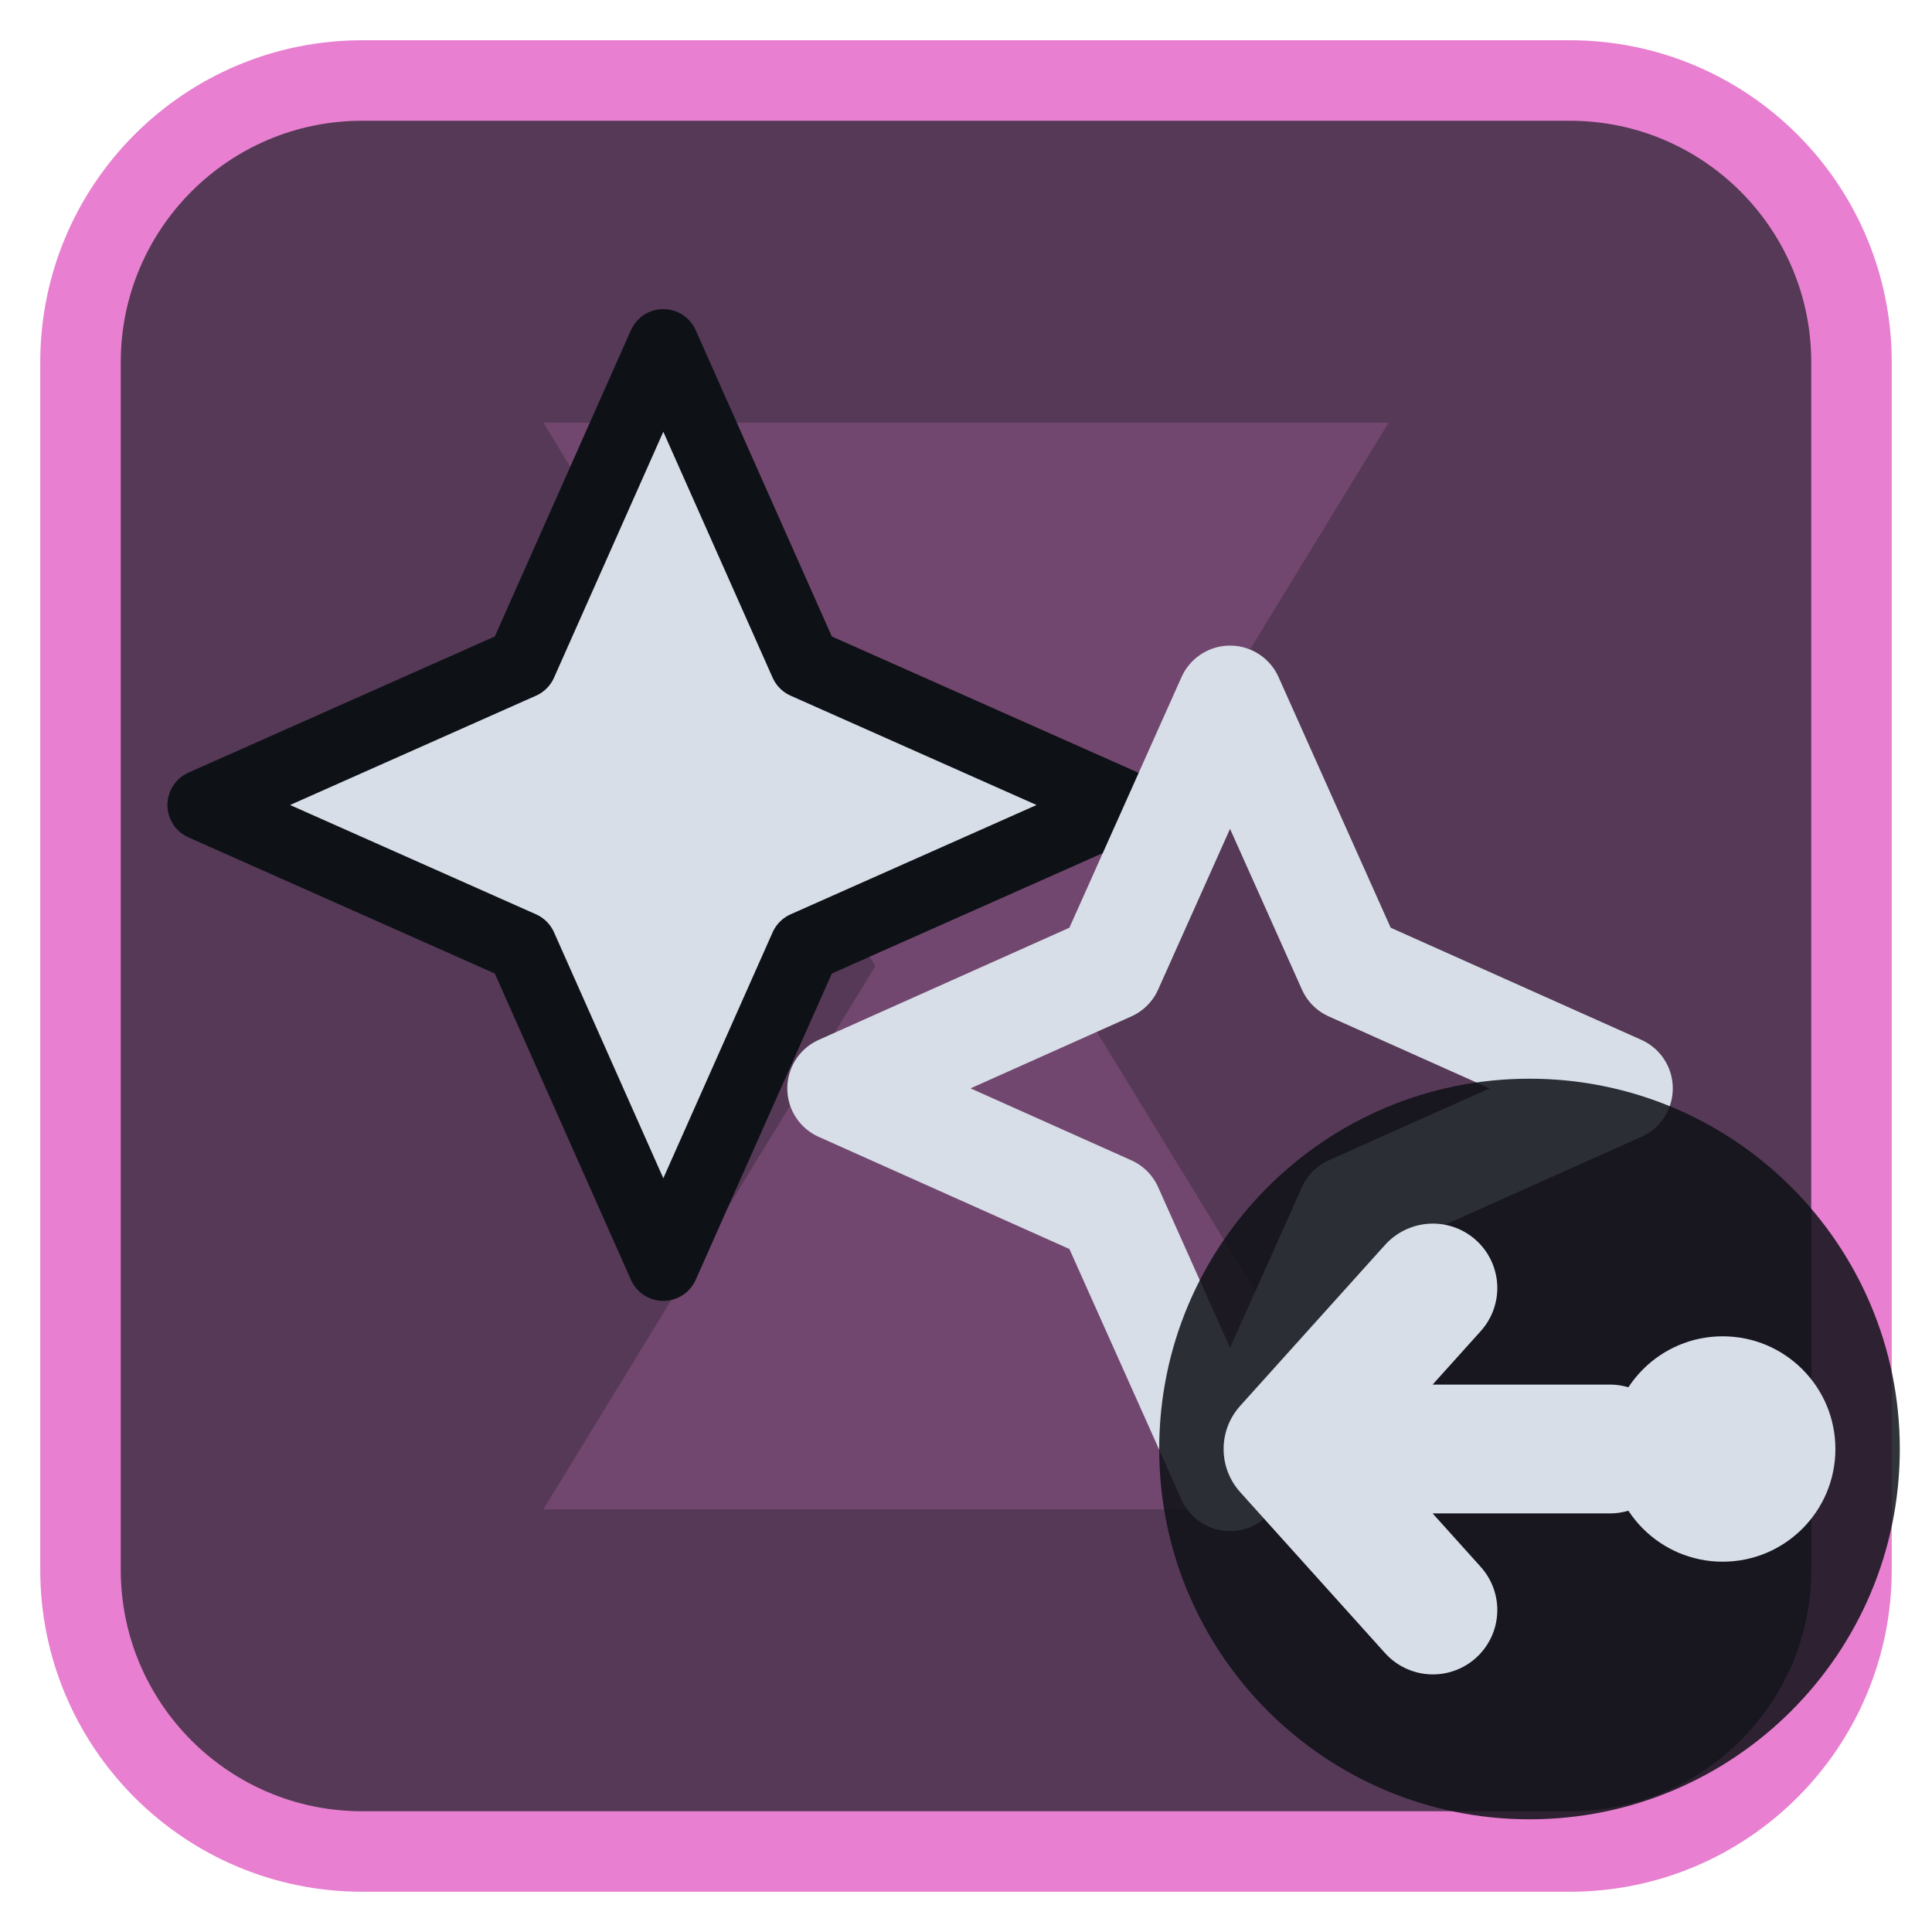
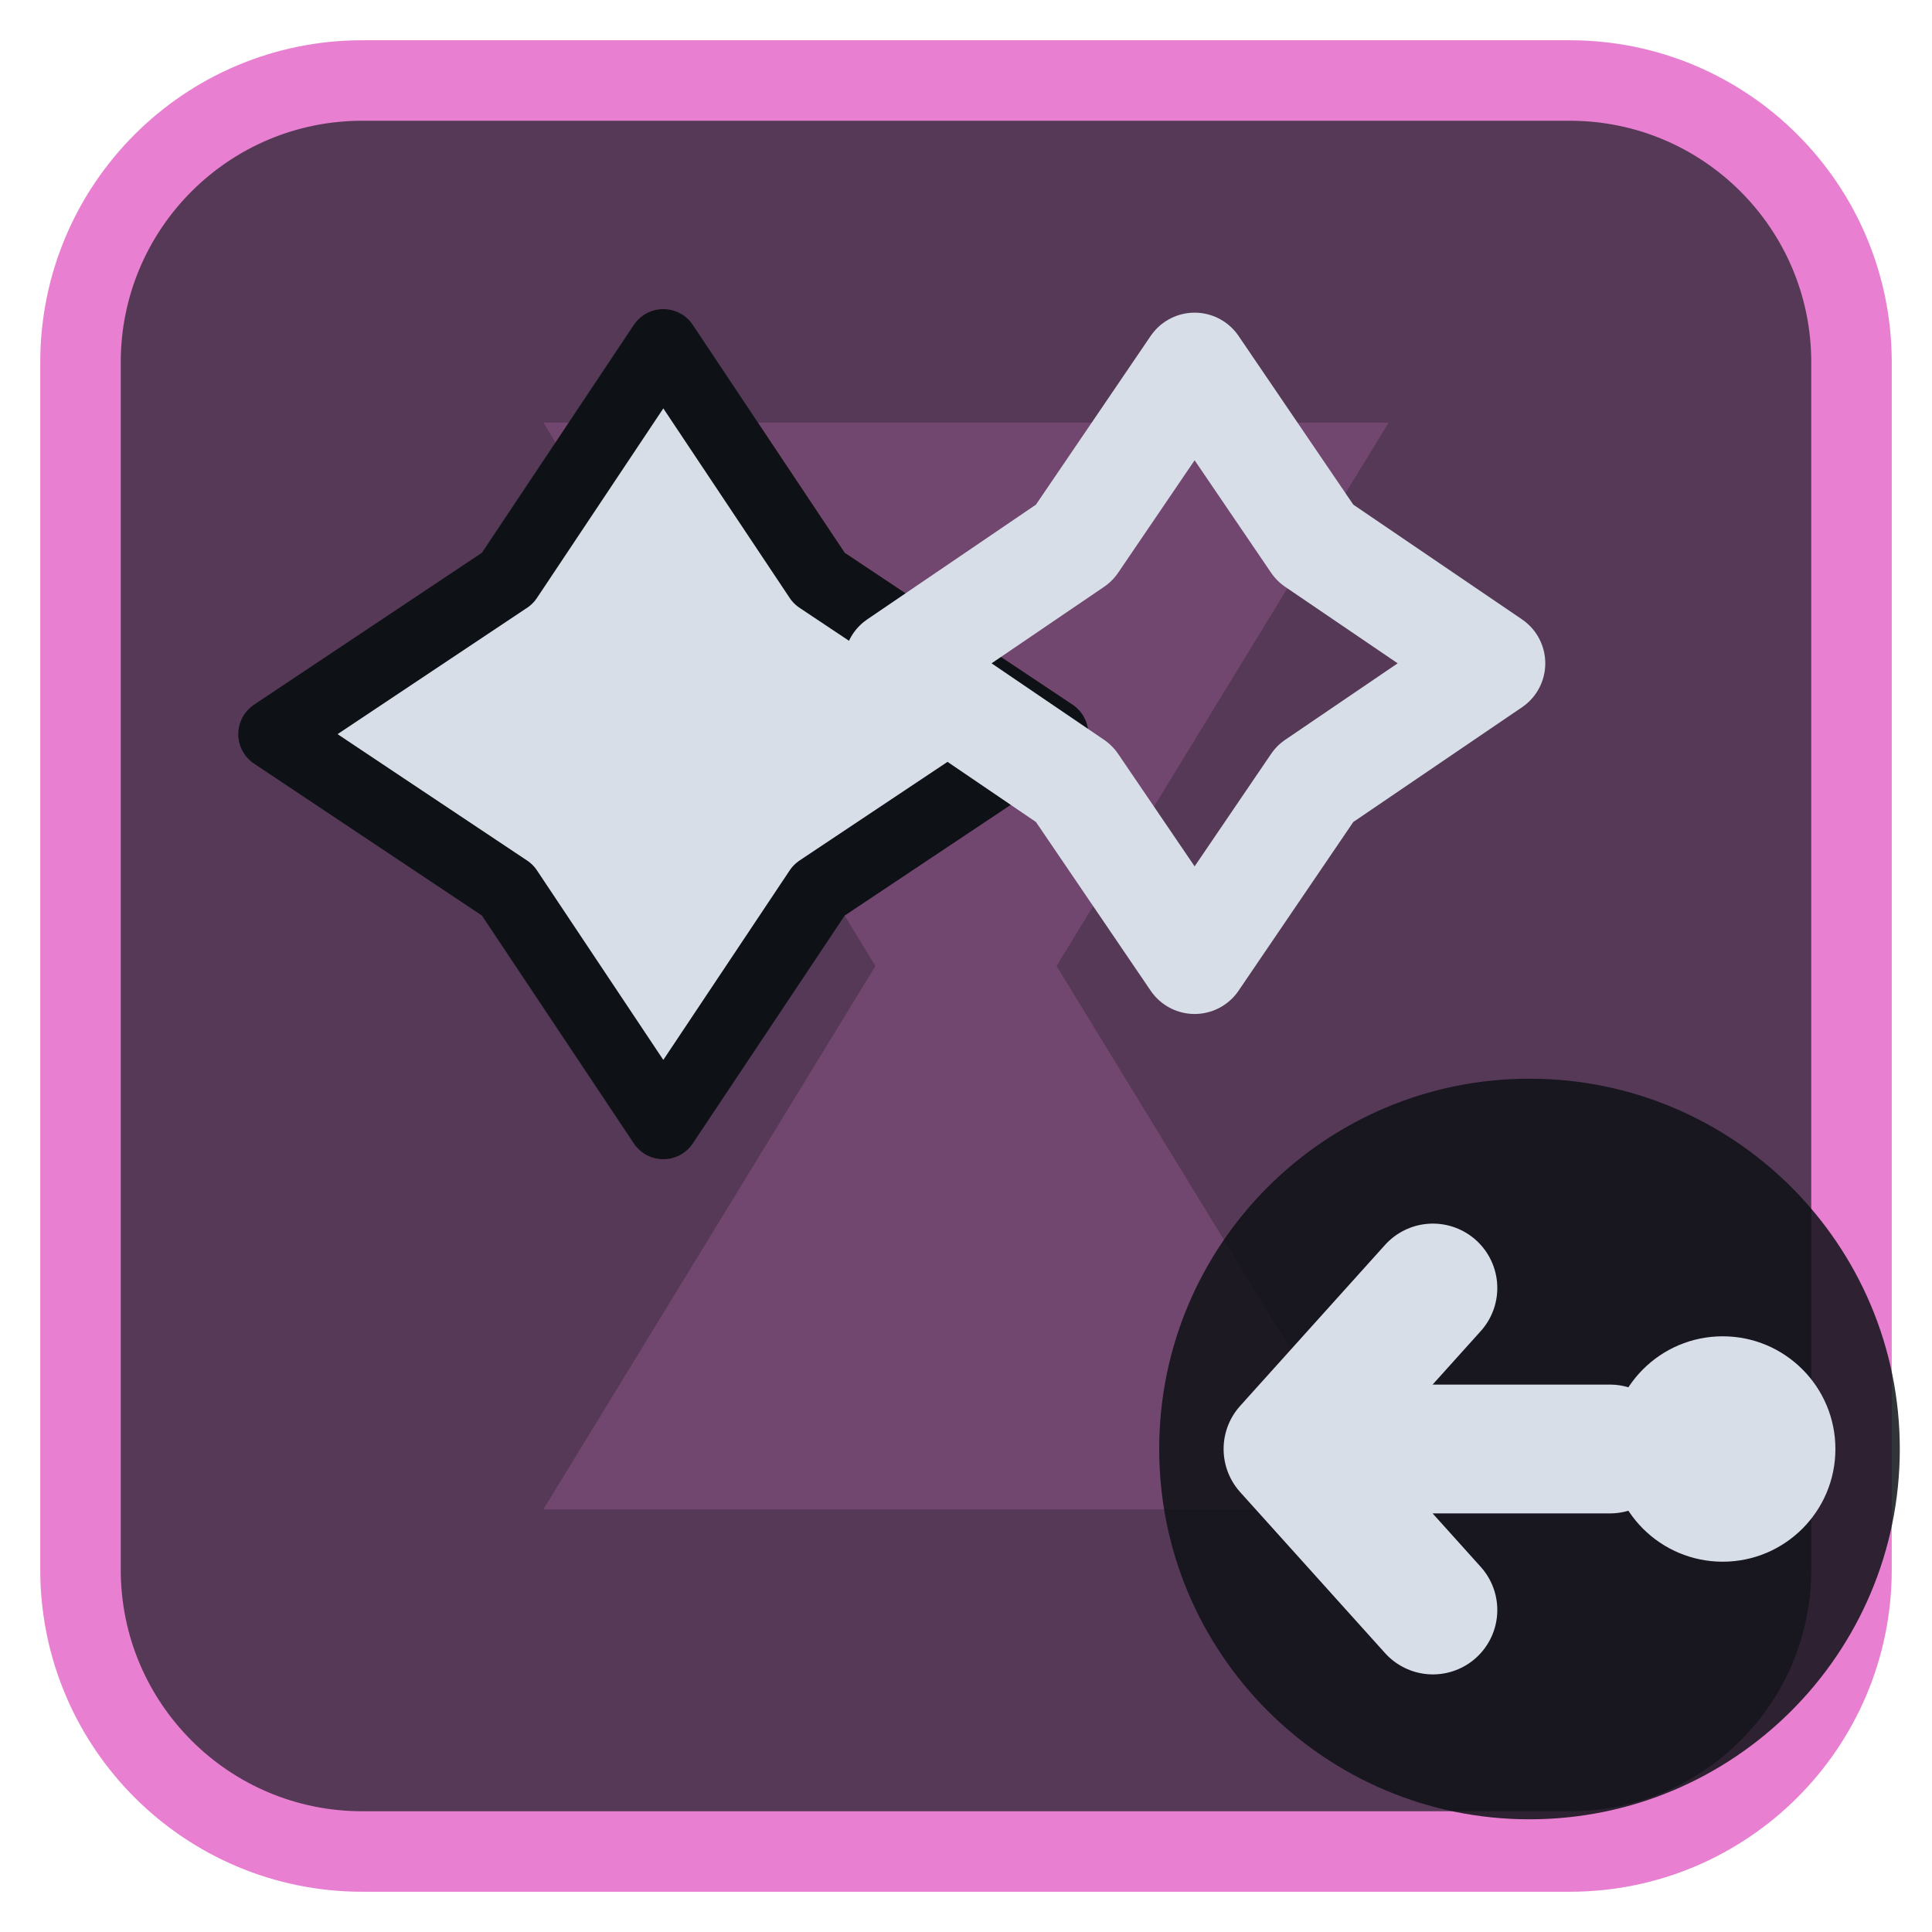
<svg xmlns="http://www.w3.org/2000/svg" viewBox="0 0 24 24" width="24" height="24">
  <rect x="1" y="1" width="22" height="22" rx="3.5" fill="#553956" stroke="#e87fd0" stroke-width="1" />
  <g opacity="0.2" transform="translate(3,3) scale(0.75)">
    <path d="M5 3h14l-5.5 9L19 21H5l5.5-9z" fill="#e87fd0" />
  </g>
  <g transform="translate(1.2,1.2) scale(0.88)">
-     <path d="M8 3.5L10 8L14.5 10L10 12L8 16.5L6 12L1.5 10L6 8Z" fill="#d7dee8" stroke="#0e1116" stroke-width="1" stroke-linejoin="round" />
-     <path d="M16 8.5L17.7 12.3L21.5 14L17.7 15.7L16 19.5L14.3 15.7L10.5 14L14.3 12.3Z" fill="none" stroke="#d7dee8" stroke-width="1.5" stroke-linecap="round" stroke-linejoin="round" />
+     <path d="M8 3.5L10.2 6.8L13.5 9L10.2 11.2L8 14.5L5.8 11.2L2.5 9L5.8 6.8Z" fill="#d7dee8" stroke="#0e1116" stroke-width="1" stroke-linejoin="round" />
+     <path d="M15.5 3.8L17.2 6.3L19.7 8L17.2 9.7L15.5 12.2L13.8 9.7L11.3 8L13.8 6.3Z" fill="none" stroke="#d7dee8" stroke-width="1.5" stroke-linecap="round" stroke-linejoin="round" />
  </g>
  <circle cx="19" cy="18" r="4.6" fill="#0e1116" fill-opacity="0.85" />
  <circle cx="21.4" cy="18" r="1.4" fill="#d7dee8" />
  <path d="M20 18H16M17.8 16L16 18L17.8 20" fill="none" stroke="#d7dee8" stroke-width="1.6" stroke-linecap="round" stroke-linejoin="round" />
</svg>
